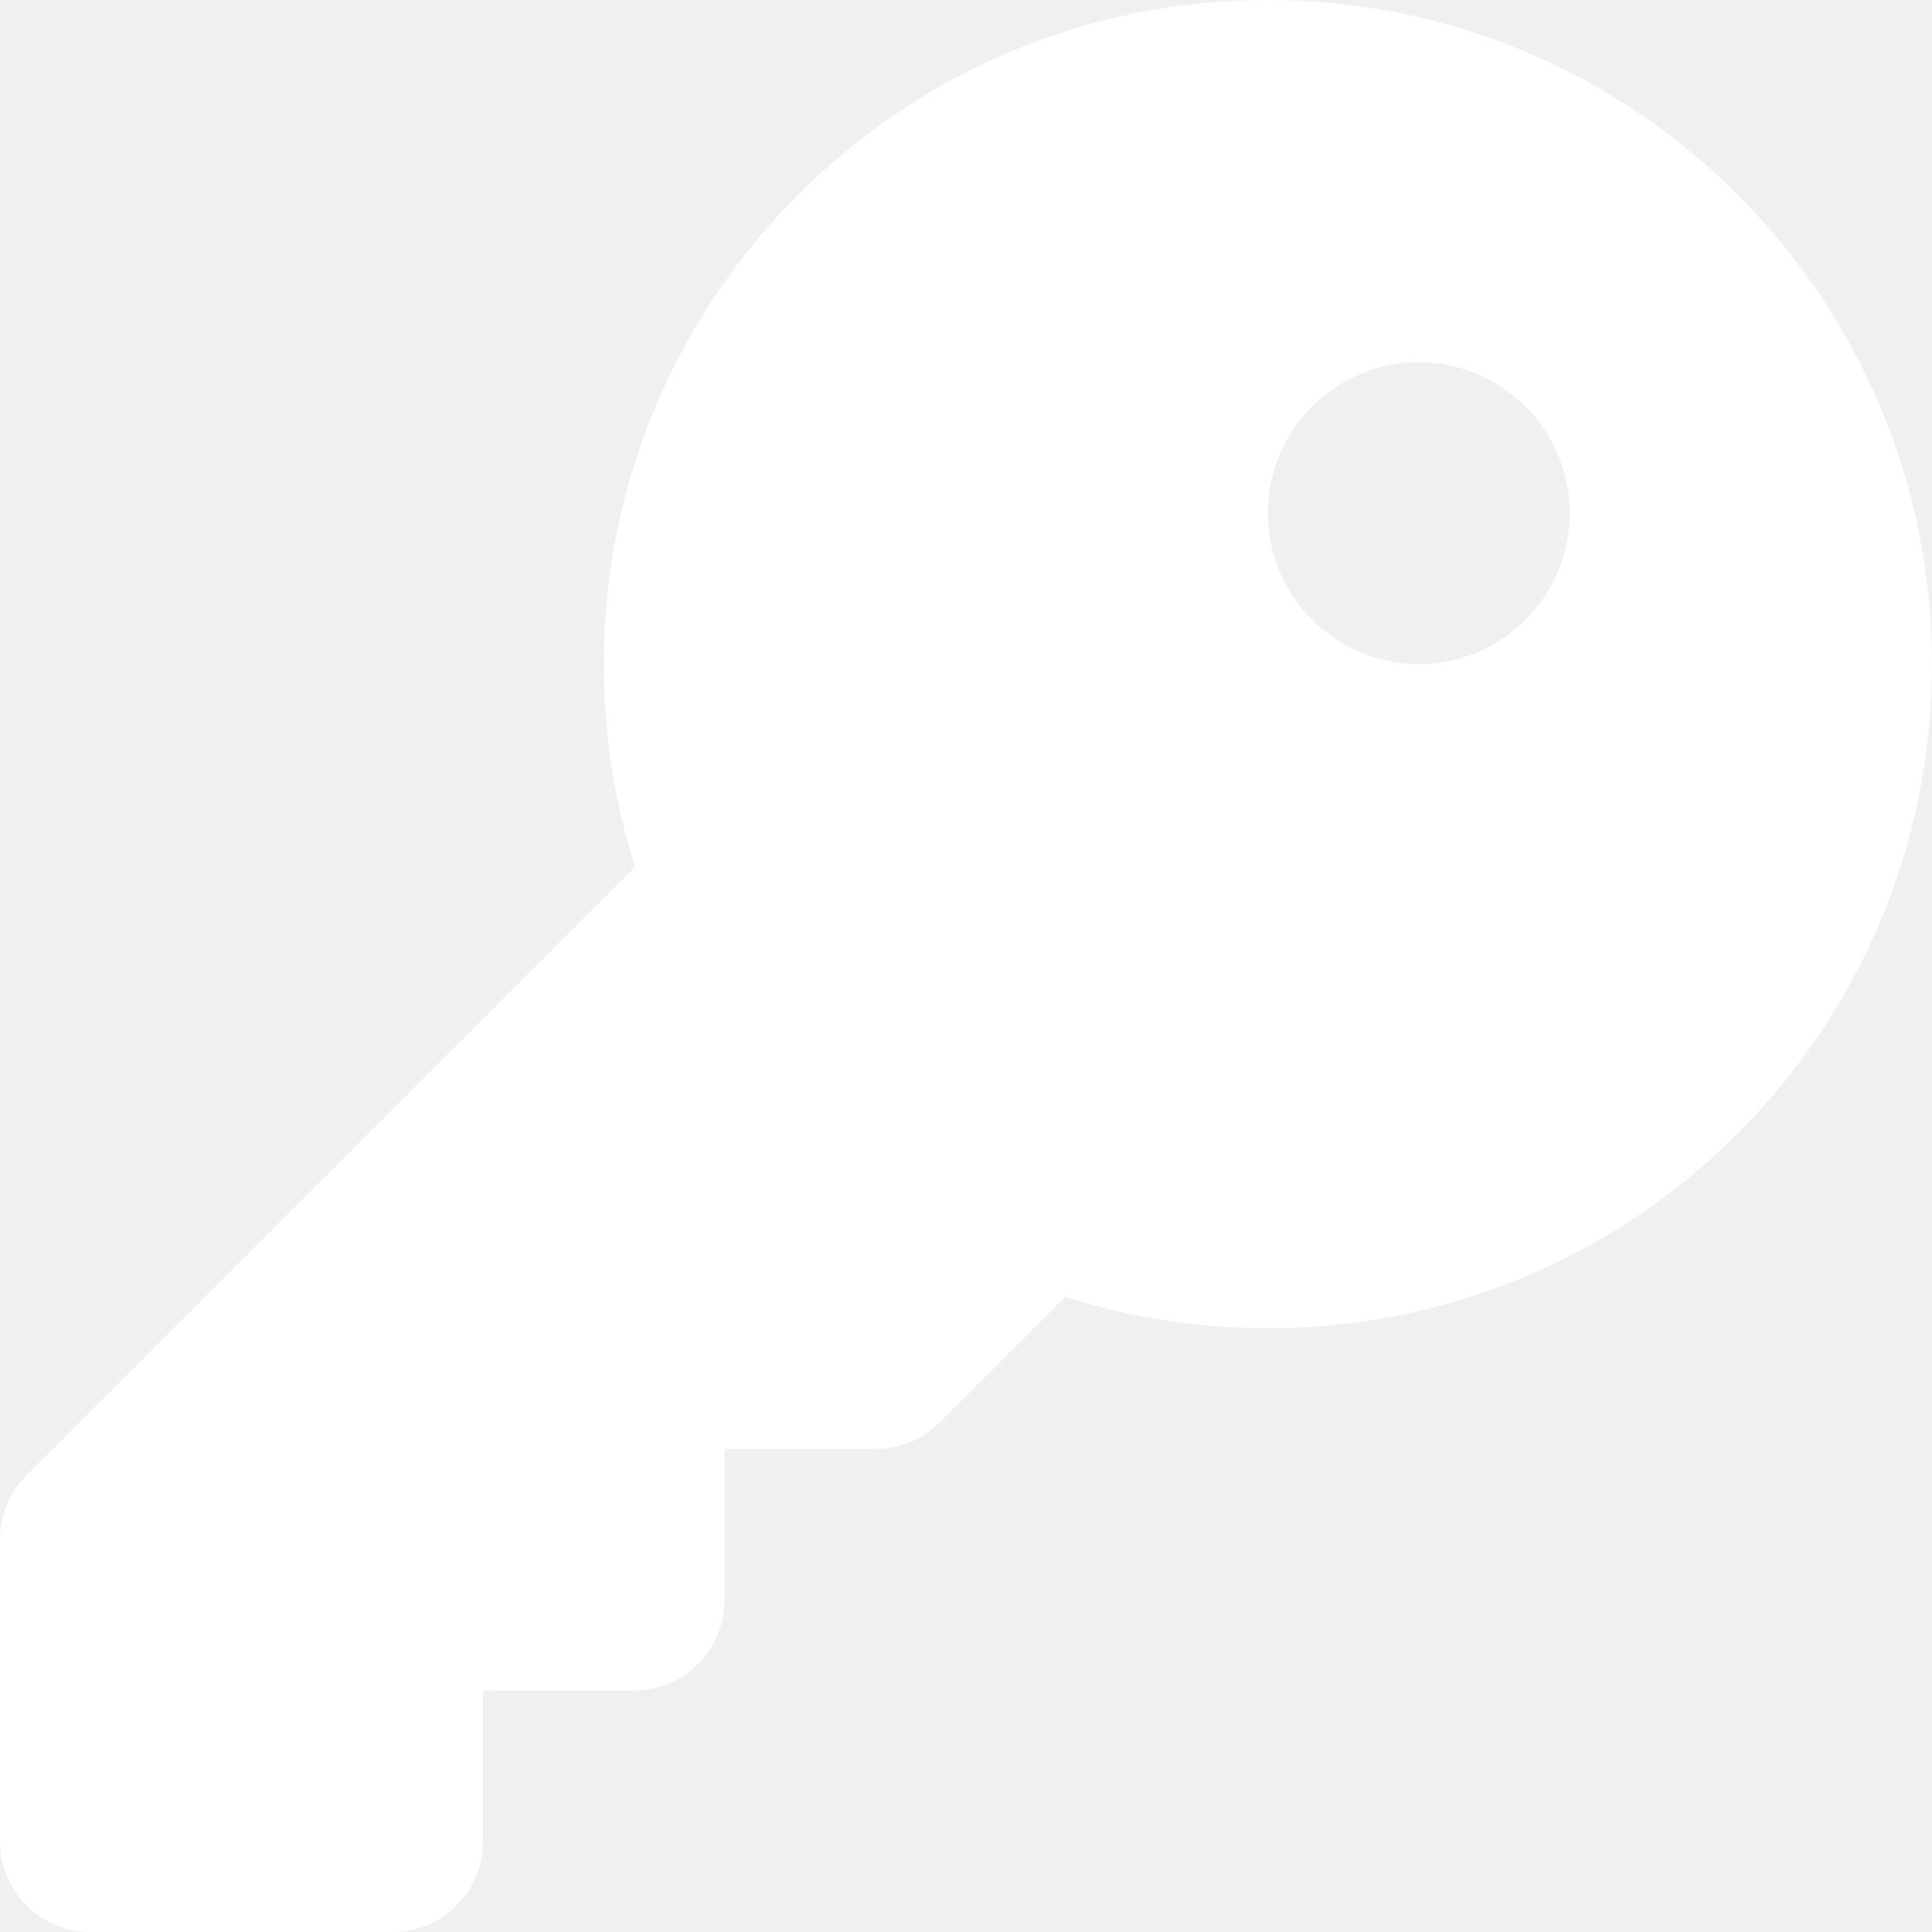
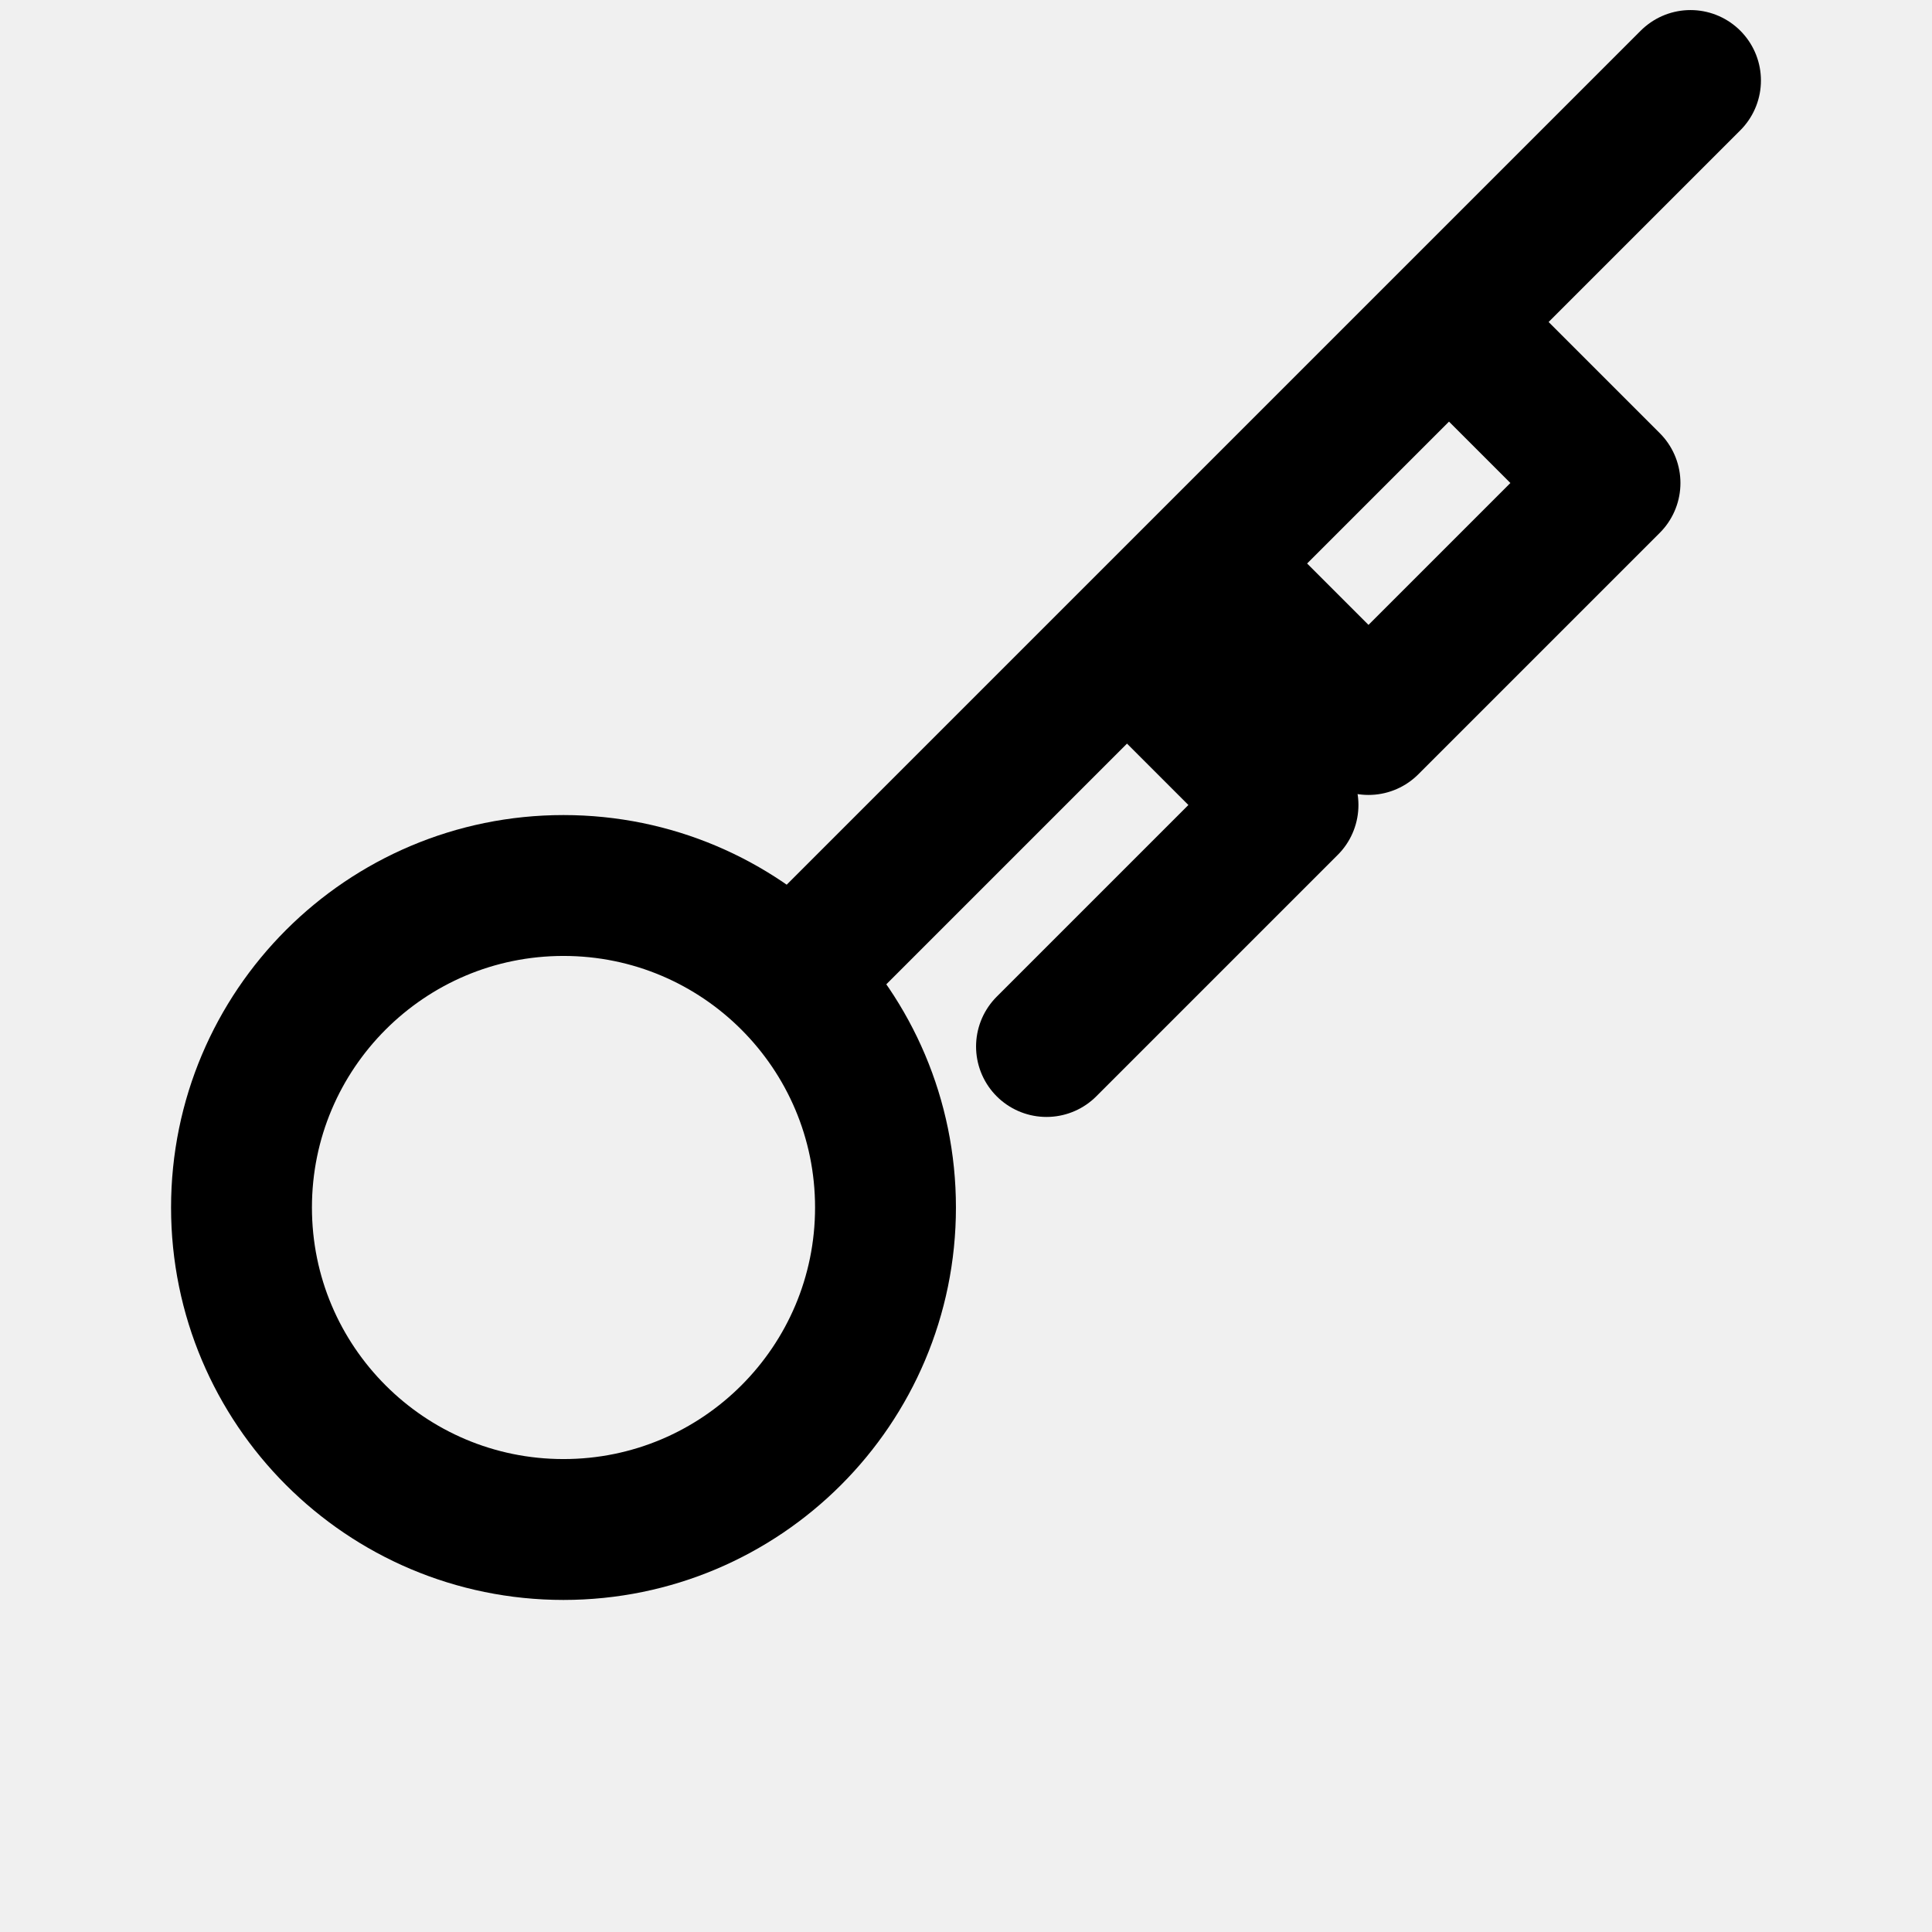
- <svg xmlns="http://www.w3.org/2000/svg" viewBox="0 0 512 512">
-   <path fill="#FFFFFF" d="M336 352c97.2 0 176-78.8 176-176S433.2 0 336 0S160 78.8 160 176c0 18.7 2.9 36.8 8.3 53.7L7 391c-4.5 4.5-7 10.6-7 17l0 80c0 13.3 10.7 24 24 24l80 0c13.3 0 24-10.7 24-24l0-40 40 0c13.3 0 24-10.7 24-24l0-40 40 0c6.4 0 12.5-2.5 17-7l33.3-33.3c16.9 5.4 35 8.3 53.7 8.3zM376 96a40 40 0 1 1 0 80 40 40 0 1 1 0-80z" />
+ <svg xmlns="http://www.w3.org/2000/svg" viewBox="0 0 24 24" fill="none" stroke="currentColor" stroke-width="1.75" stroke-linecap="round" stroke-linejoin="round">
+   <circle cx="7" cy="15" r="4" />
+   <path d="M10 12 21 1l-3 3 2 2-3 3-2-2-1 1 2 2-3 3" />
</svg>
